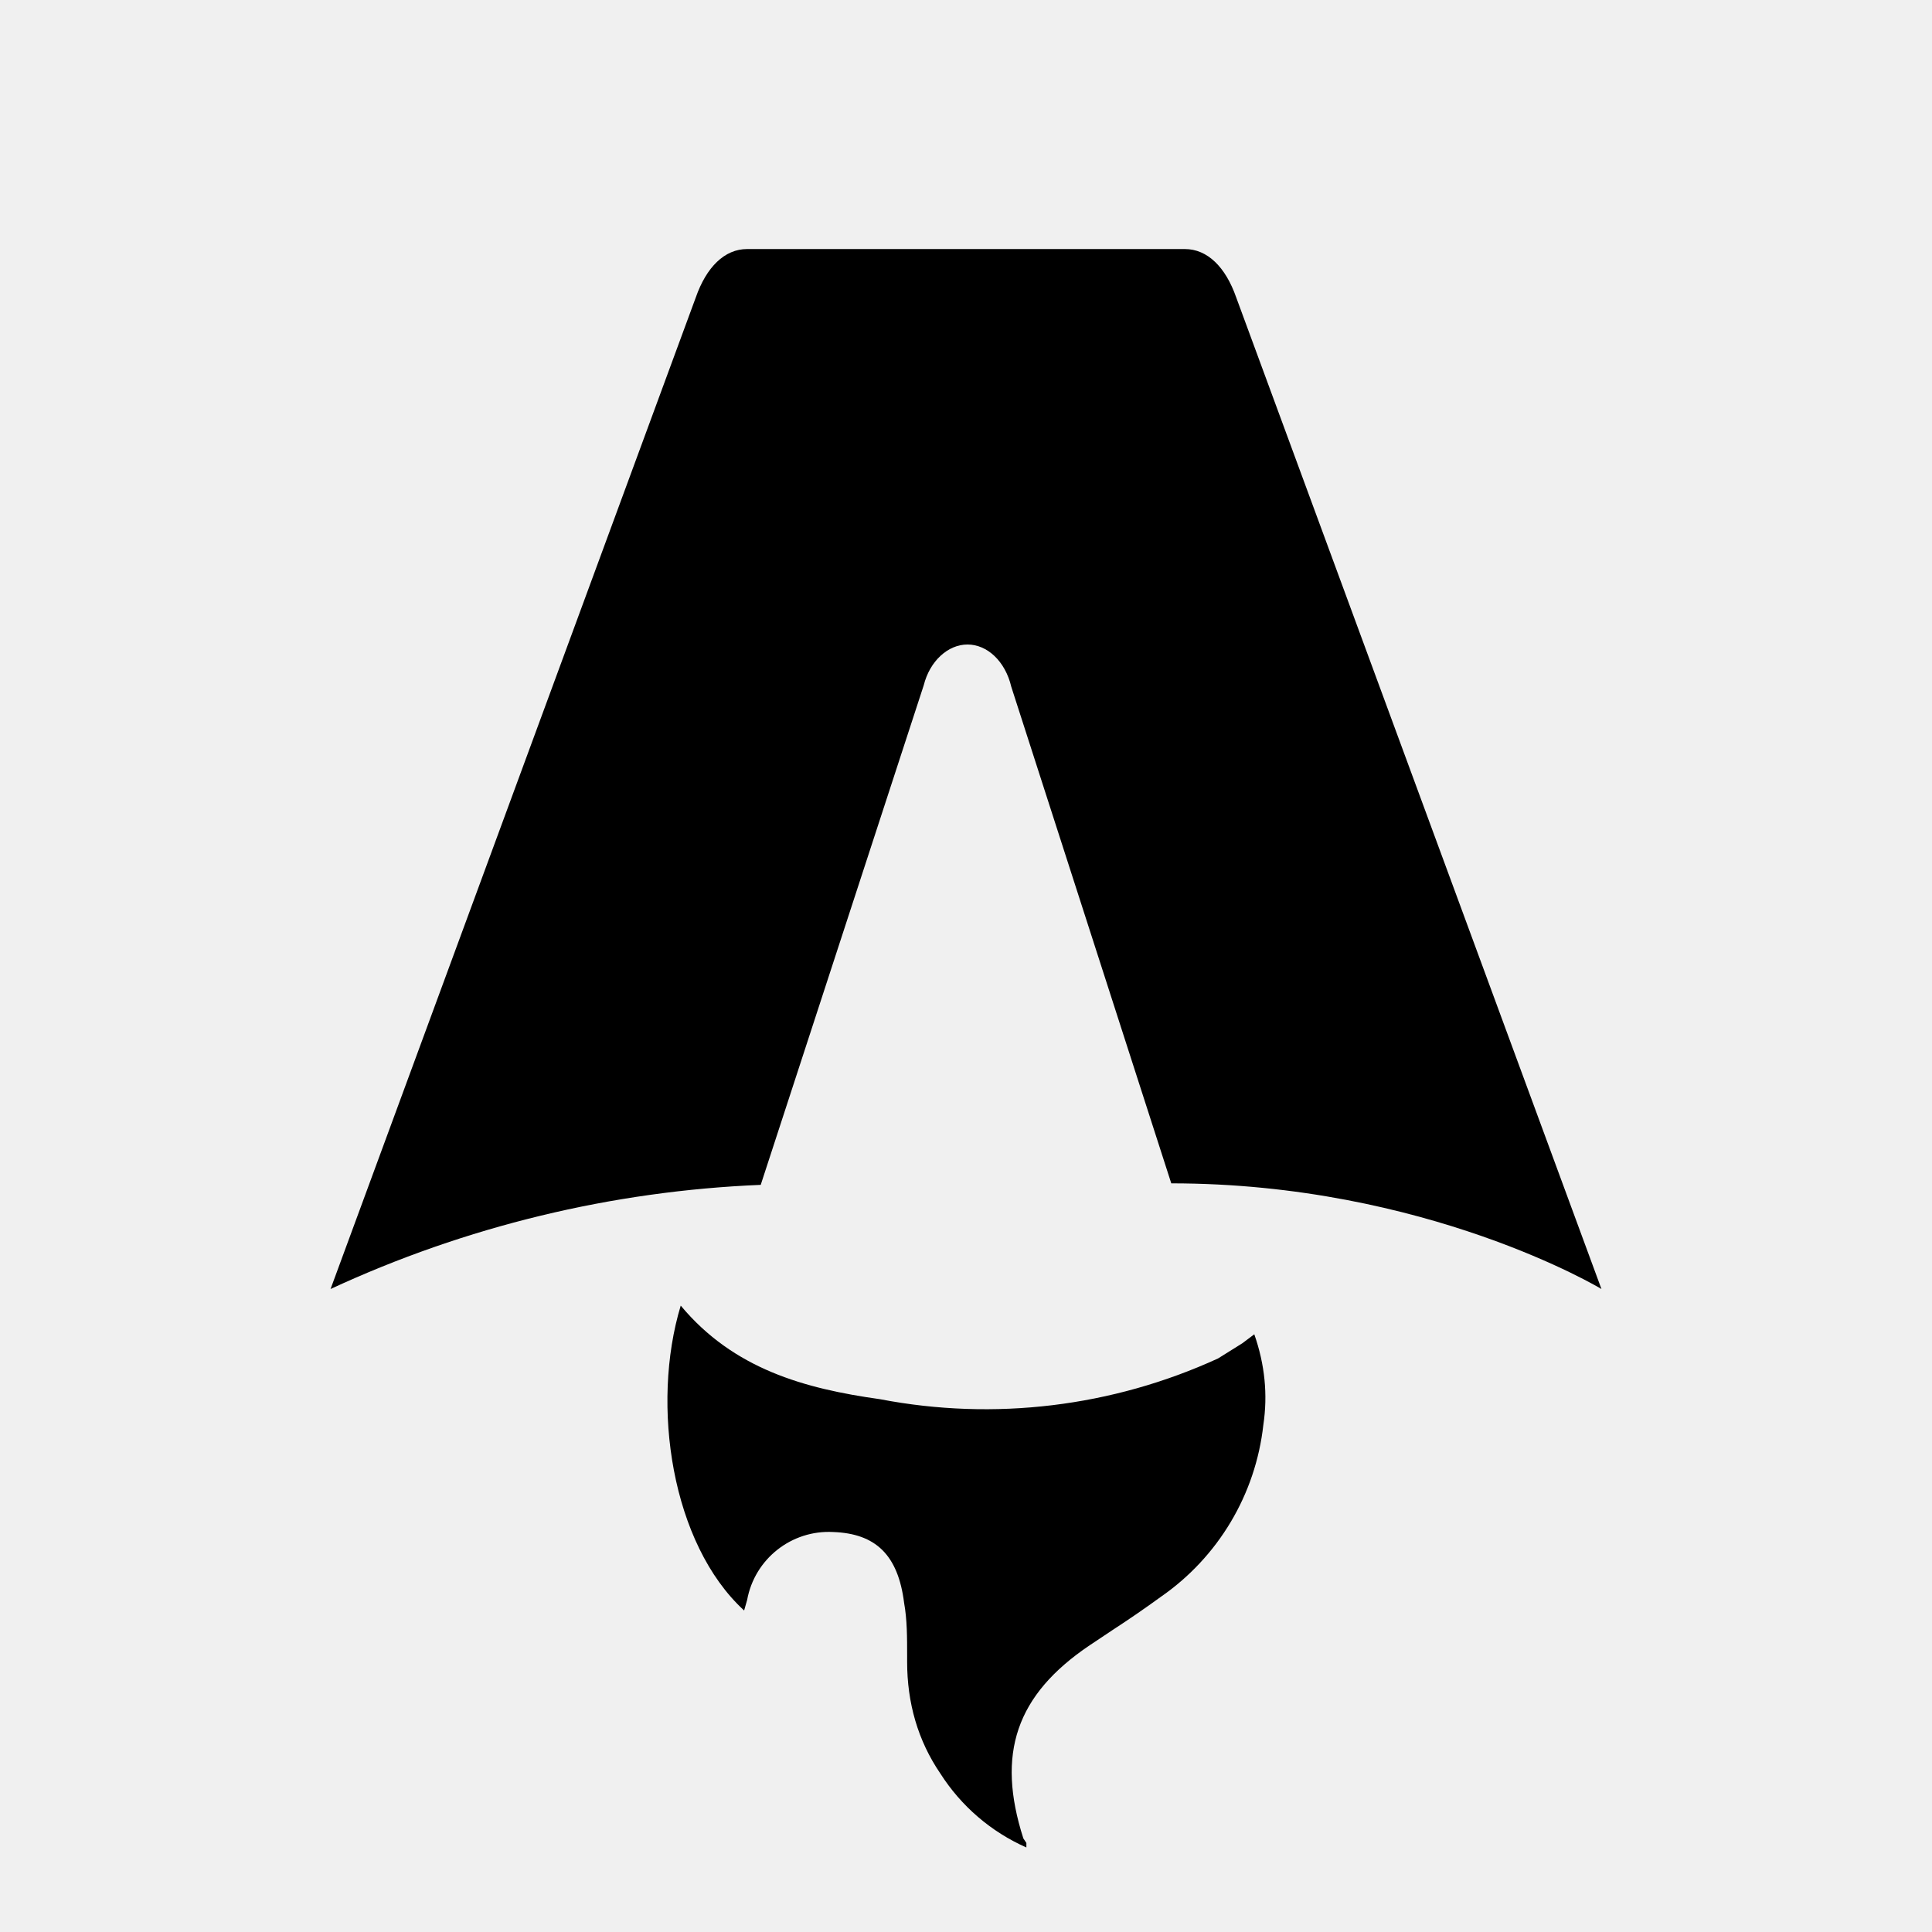
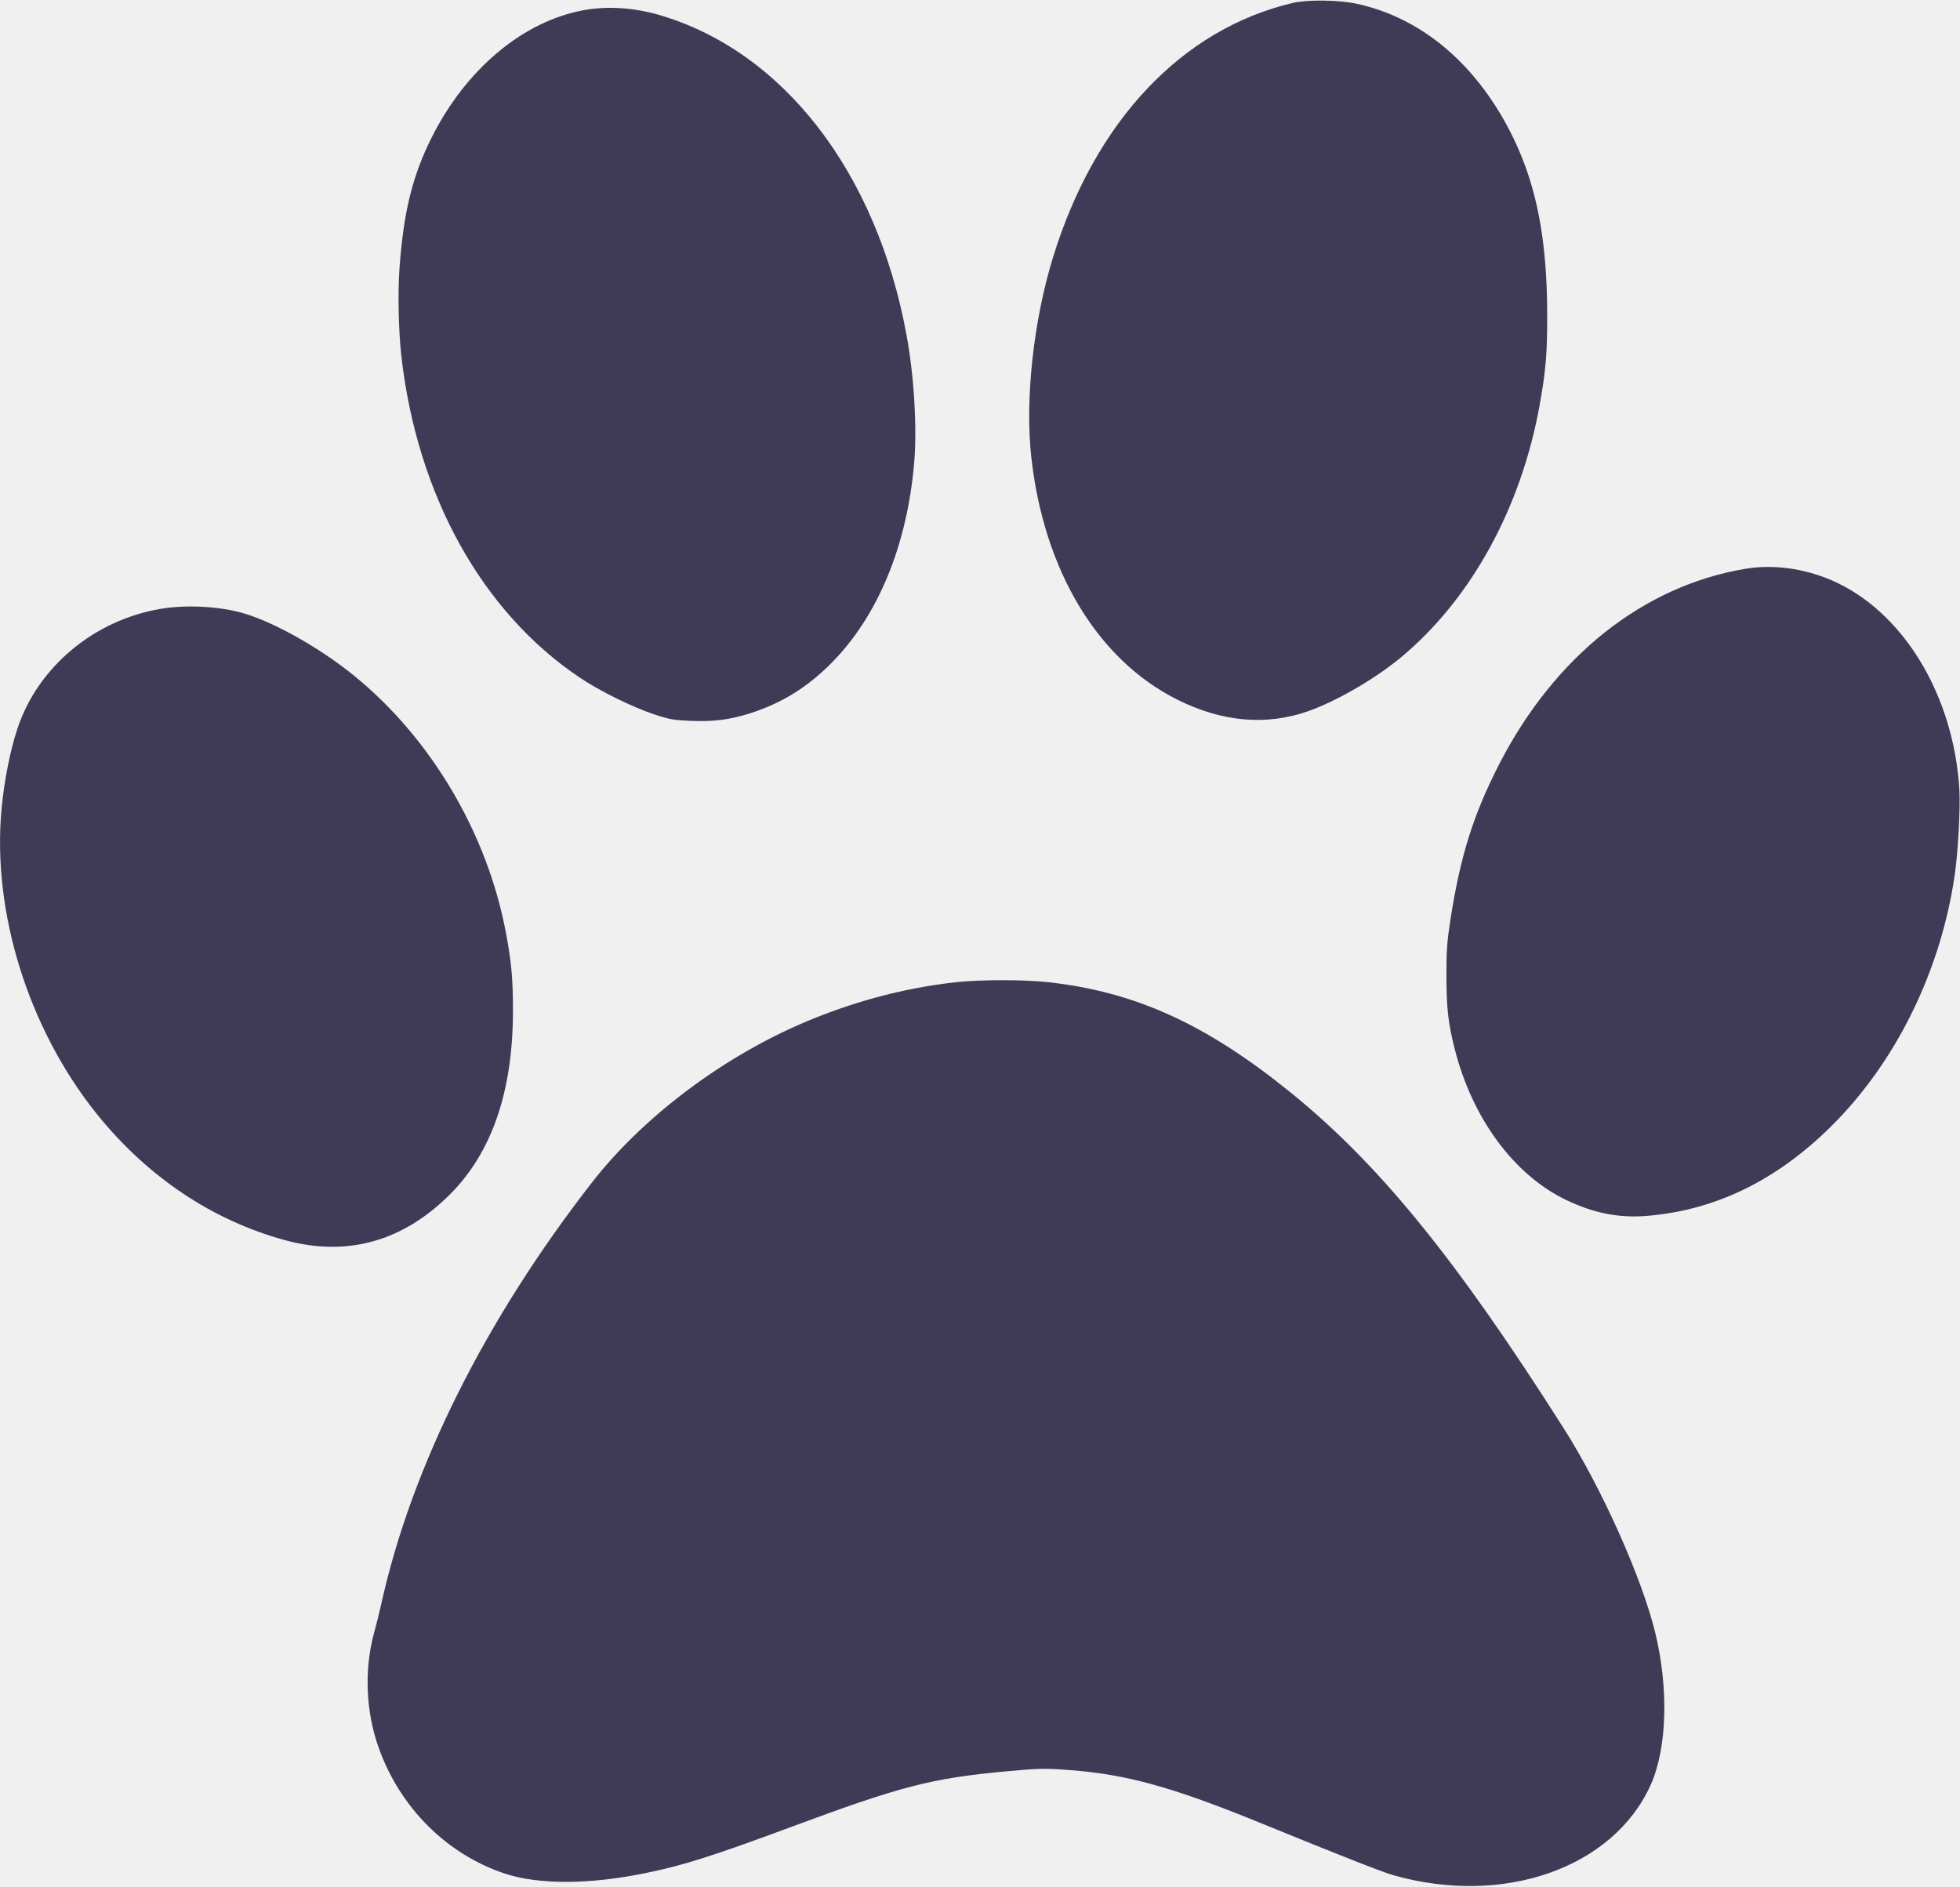
- <svg xmlns="http://www.w3.org/2000/svg" fill="none" viewBox="0 0 128 128">
-   <path d="M50.4 78.5a75.1 75.1 0 0 0-28.5 6.9l24.2-65.7c.7-2 1.9-3.2 3.4-3.2h29c1.5 0 2.7 1.2 3.4 3.2l24.2 65.7s-11.6-7-28.5-7L67 45.5c-.4-1.7-1.6-2.8-2.9-2.8-1.3 0-2.5 1.1-2.9 2.7L50.4 78.5Zm-1.1 28.2Zm-4.2-20.2c-2 6.6-.6 15.8 4.2 20.2a17.5 17.5 0 0 1 .2-.7 5.5 5.5 0 0 1 5.7-4.5c2.8.1 4.3 1.5 4.7 4.7.2 1.1.2 2.3.2 3.5v.4c0 2.7.7 5.2 2.2 7.4a13 13 0 0 0 5.7 4.9v-.3l-.2-.3c-1.8-5.6-.5-9.5 4.4-12.8l1.5-1a73 73 0 0 0 3.2-2.2 16 16 0 0 0 6.8-11.4c.3-2 .1-4-.6-6l-.8.6-1.6 1a37 37 0 0 1-22.4 2.7c-5-.7-9.7-2-13.2-6.2Z" />
-   <style>
-         path { fill: #000; }
-         @media (prefers-color-scheme: dark) {
-             path { fill: #FFF; }
-         }
-     </style>
+ <svg xmlns="http://www.w3.org/2000/svg" version="1.0" width="1280pt" height="1232pt" viewBox="0 0 1280 1232" preserveAspectRatio="xMidYMid meet">
+   <g transform="translate(0,1232) scale(0.1,-0.1)" fill="#3f3b57" stroke="none">
+     <path d="M8443 12301 c-725 -171 -1292 -772 -1566 -1661 -128 -415 -184 -930 -142 -1305 82 -741 432 -1322 951 -1583 294 -148 585 -173 859 -76 192 68 451 220 620 364 449 381 769 968 889 1630 41 227 51 342 50 595 0 484 -68 837 -219 1150 -230 476 -594 788 -1027 881 -119 25 -317 27 -415 5z" />
+     <path d="M3820 12255 c-401 -70 -779 -386 -1004 -839 -123 -247 -181 -484 -207 -847 -12 -159 -6 -414 12 -574 103 -908 527 -1673 1166 -2101 128 -86 340 -191 484 -239 102 -34 128 -38 241 -43 150 -6 257 8 388 50 203 65 369 167 525 323 309 309 501 775 546 1323 18 226 -2 562 -51 825 -196 1067 -809 1857 -1621 2091 -162 46 -328 57 -479 31z" />
+     <path d="M11403 8606 c-669 -110 -1251 -571 -1614 -1280 -167 -327 -251 -593 -316 -1007 -23 -148 -27 -204 -27 -374 0 -208 12 -311 55 -479 115 -451 386 -818 723 -981 184 -89 352 -122 541 -105 459 40 868 247 1232 623 401 415 677 989 767 1592 23 150 39 446 32 567 -37 622 -371 1169 -836 1369 -180 77 -378 104 -557 75z" />
+     <path d="M1051 8344 c-435 -73 -801 -377 -936 -779 -48 -142 -88 -345 -105 -530 -62 -671 174 -1429 618 -1985 332 -415 760 -702 1239 -831 403 -108 765 -6 1072 301 274 274 411 674 411 1201 0 205 -10 317 -46 507 -122 652 -492 1276 -999 1685 -233 188 -547 361 -745 410 -156 39 -353 47 -509 21z" />
+     <path d="M6240 5905 c-348 -39 -692 -132 -1031 -281 -518 -229 -1018 -610 -1341 -1024 -697 -894 -1181 -1862 -1378 -2755 -12 -55 -33 -138 -46 -185 -67 -243 -56 -519 31 -760 140 -388 443 -689 818 -815 224 -75 559 -74 932 4 243 50 425 108 941 299 718 267 917 318 1400 363 216 20 255 21 404 10 381 -27 682 -110 1260 -346 512 -209 798 -322 870 -342 720 -204 1435 47 1680 590 107 239 119 628 29 997 -88 359 -349 942 -599 1335 -705 1110 -1208 1727 -1790 2197 -547 441 -1006 650 -1571 713 -159 18 -447 18 -609 0z" />
+   </g>
</svg>
